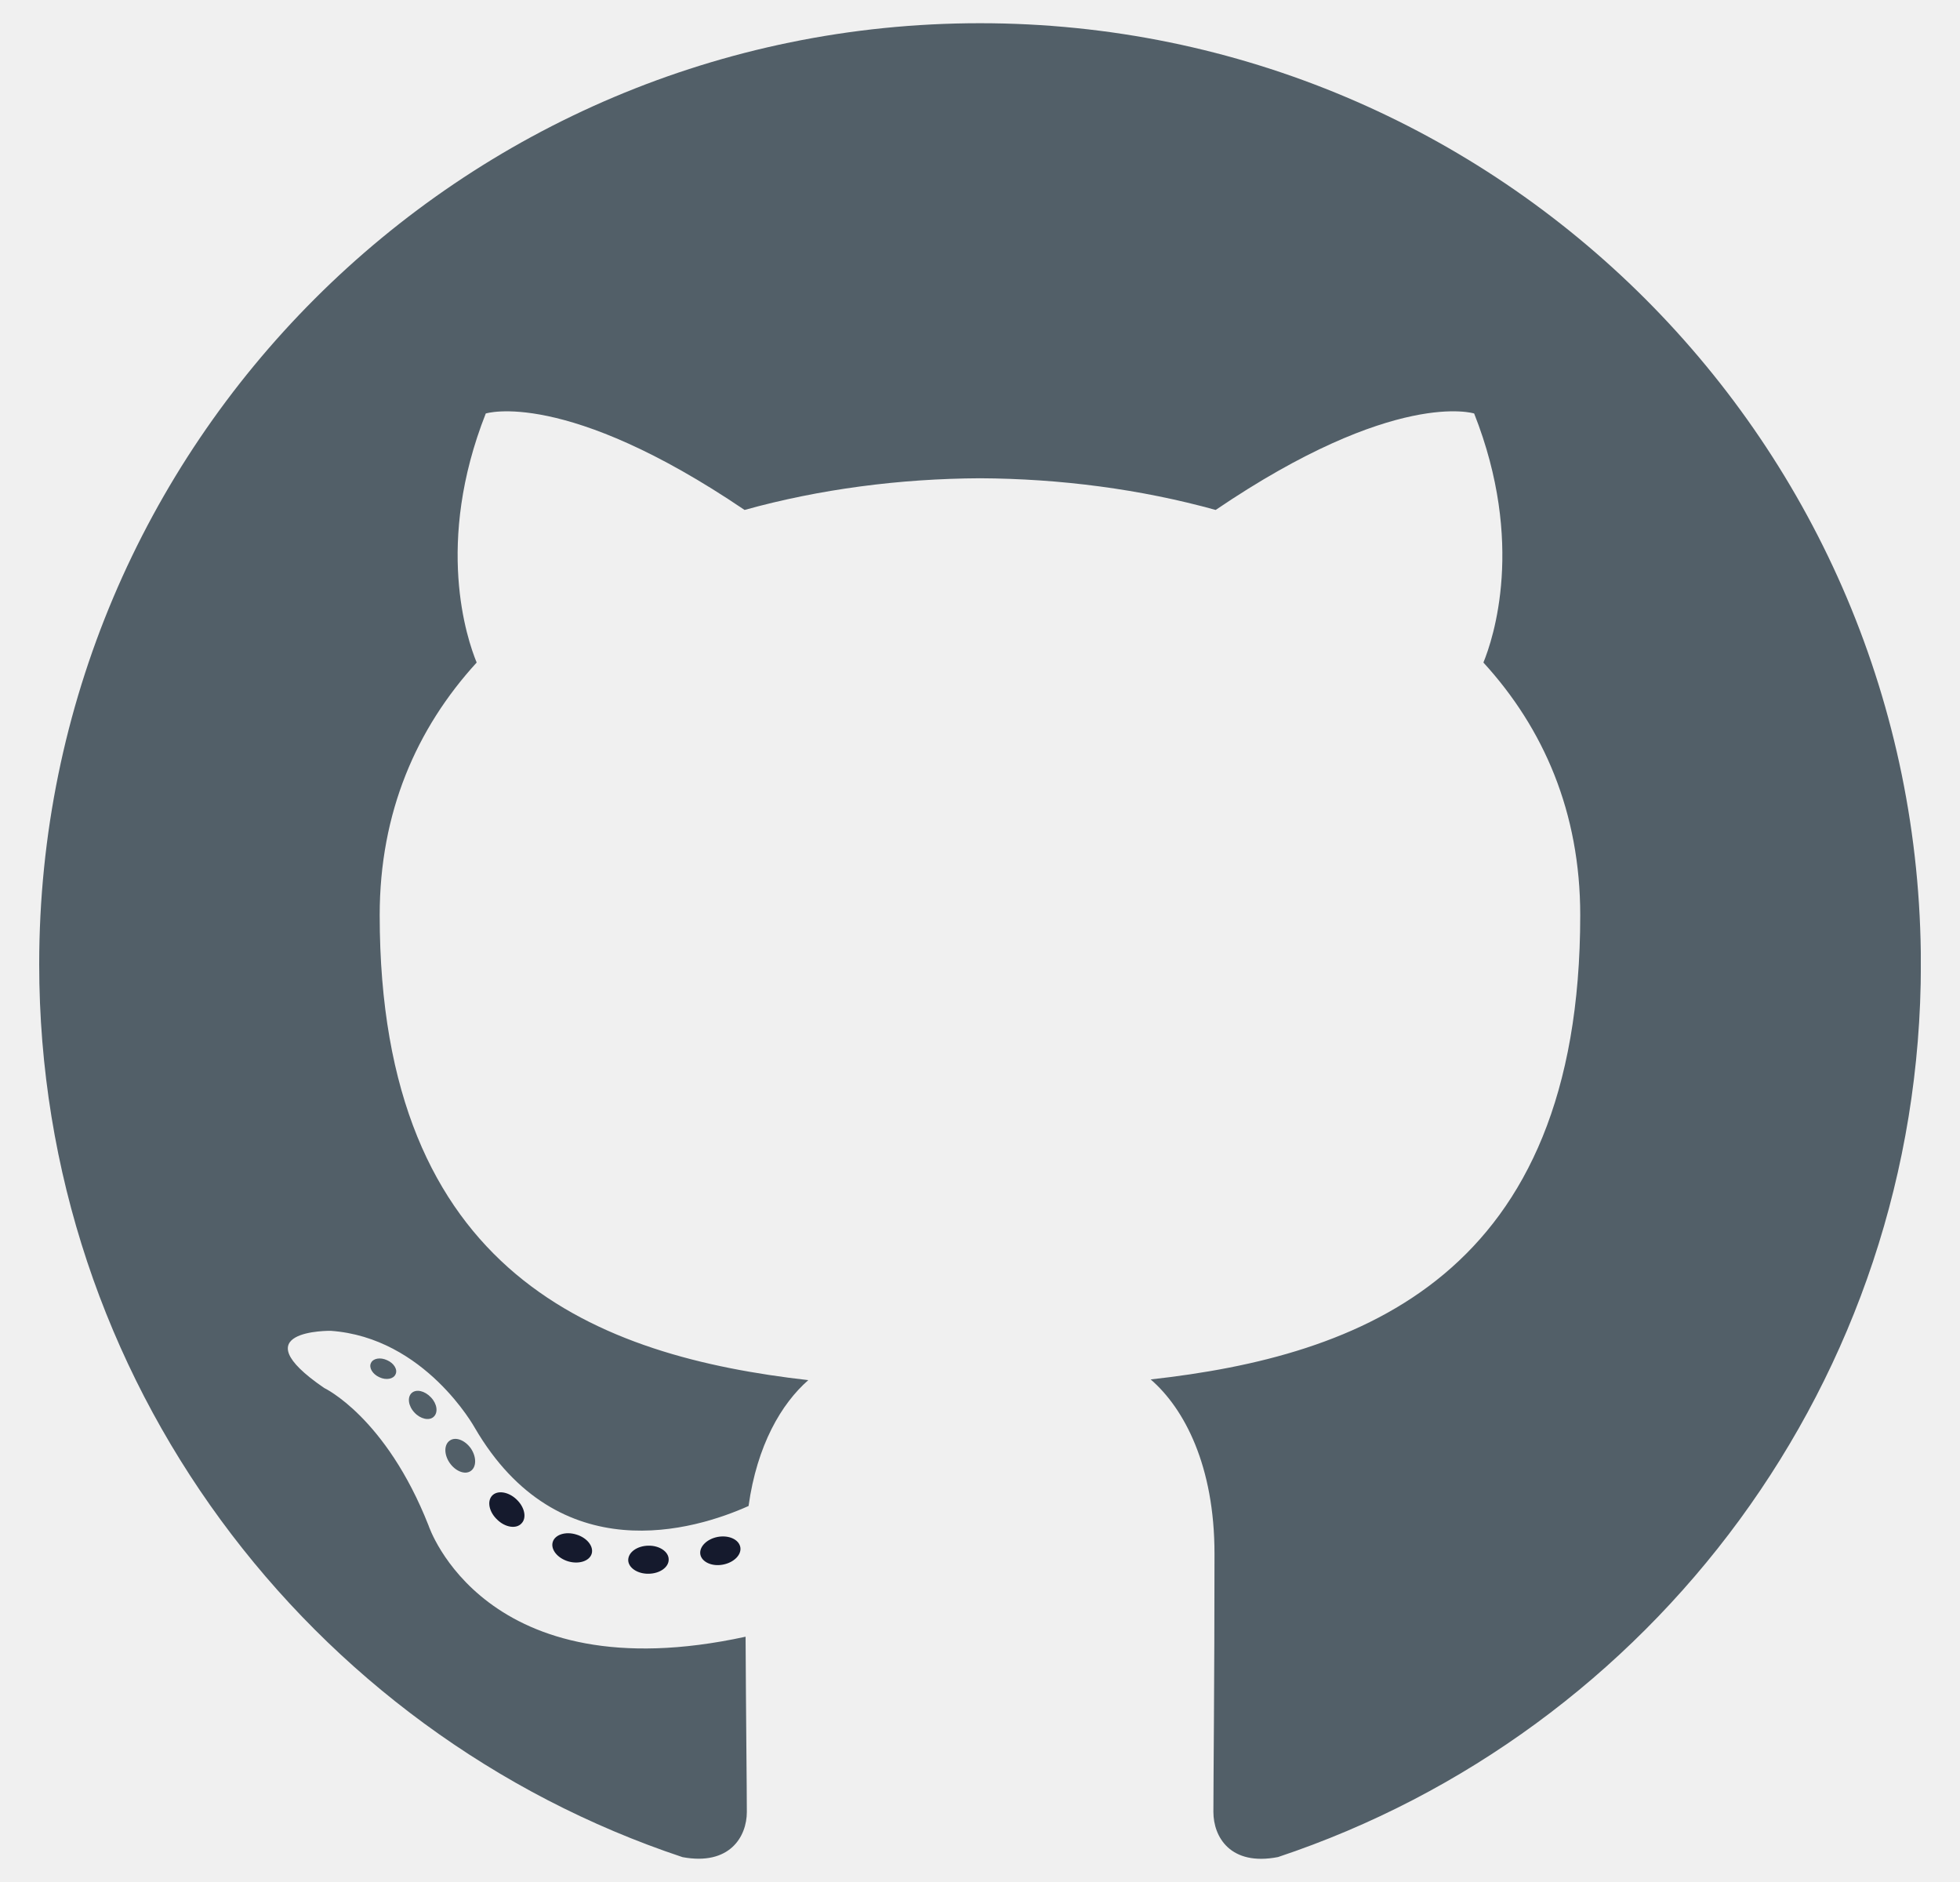
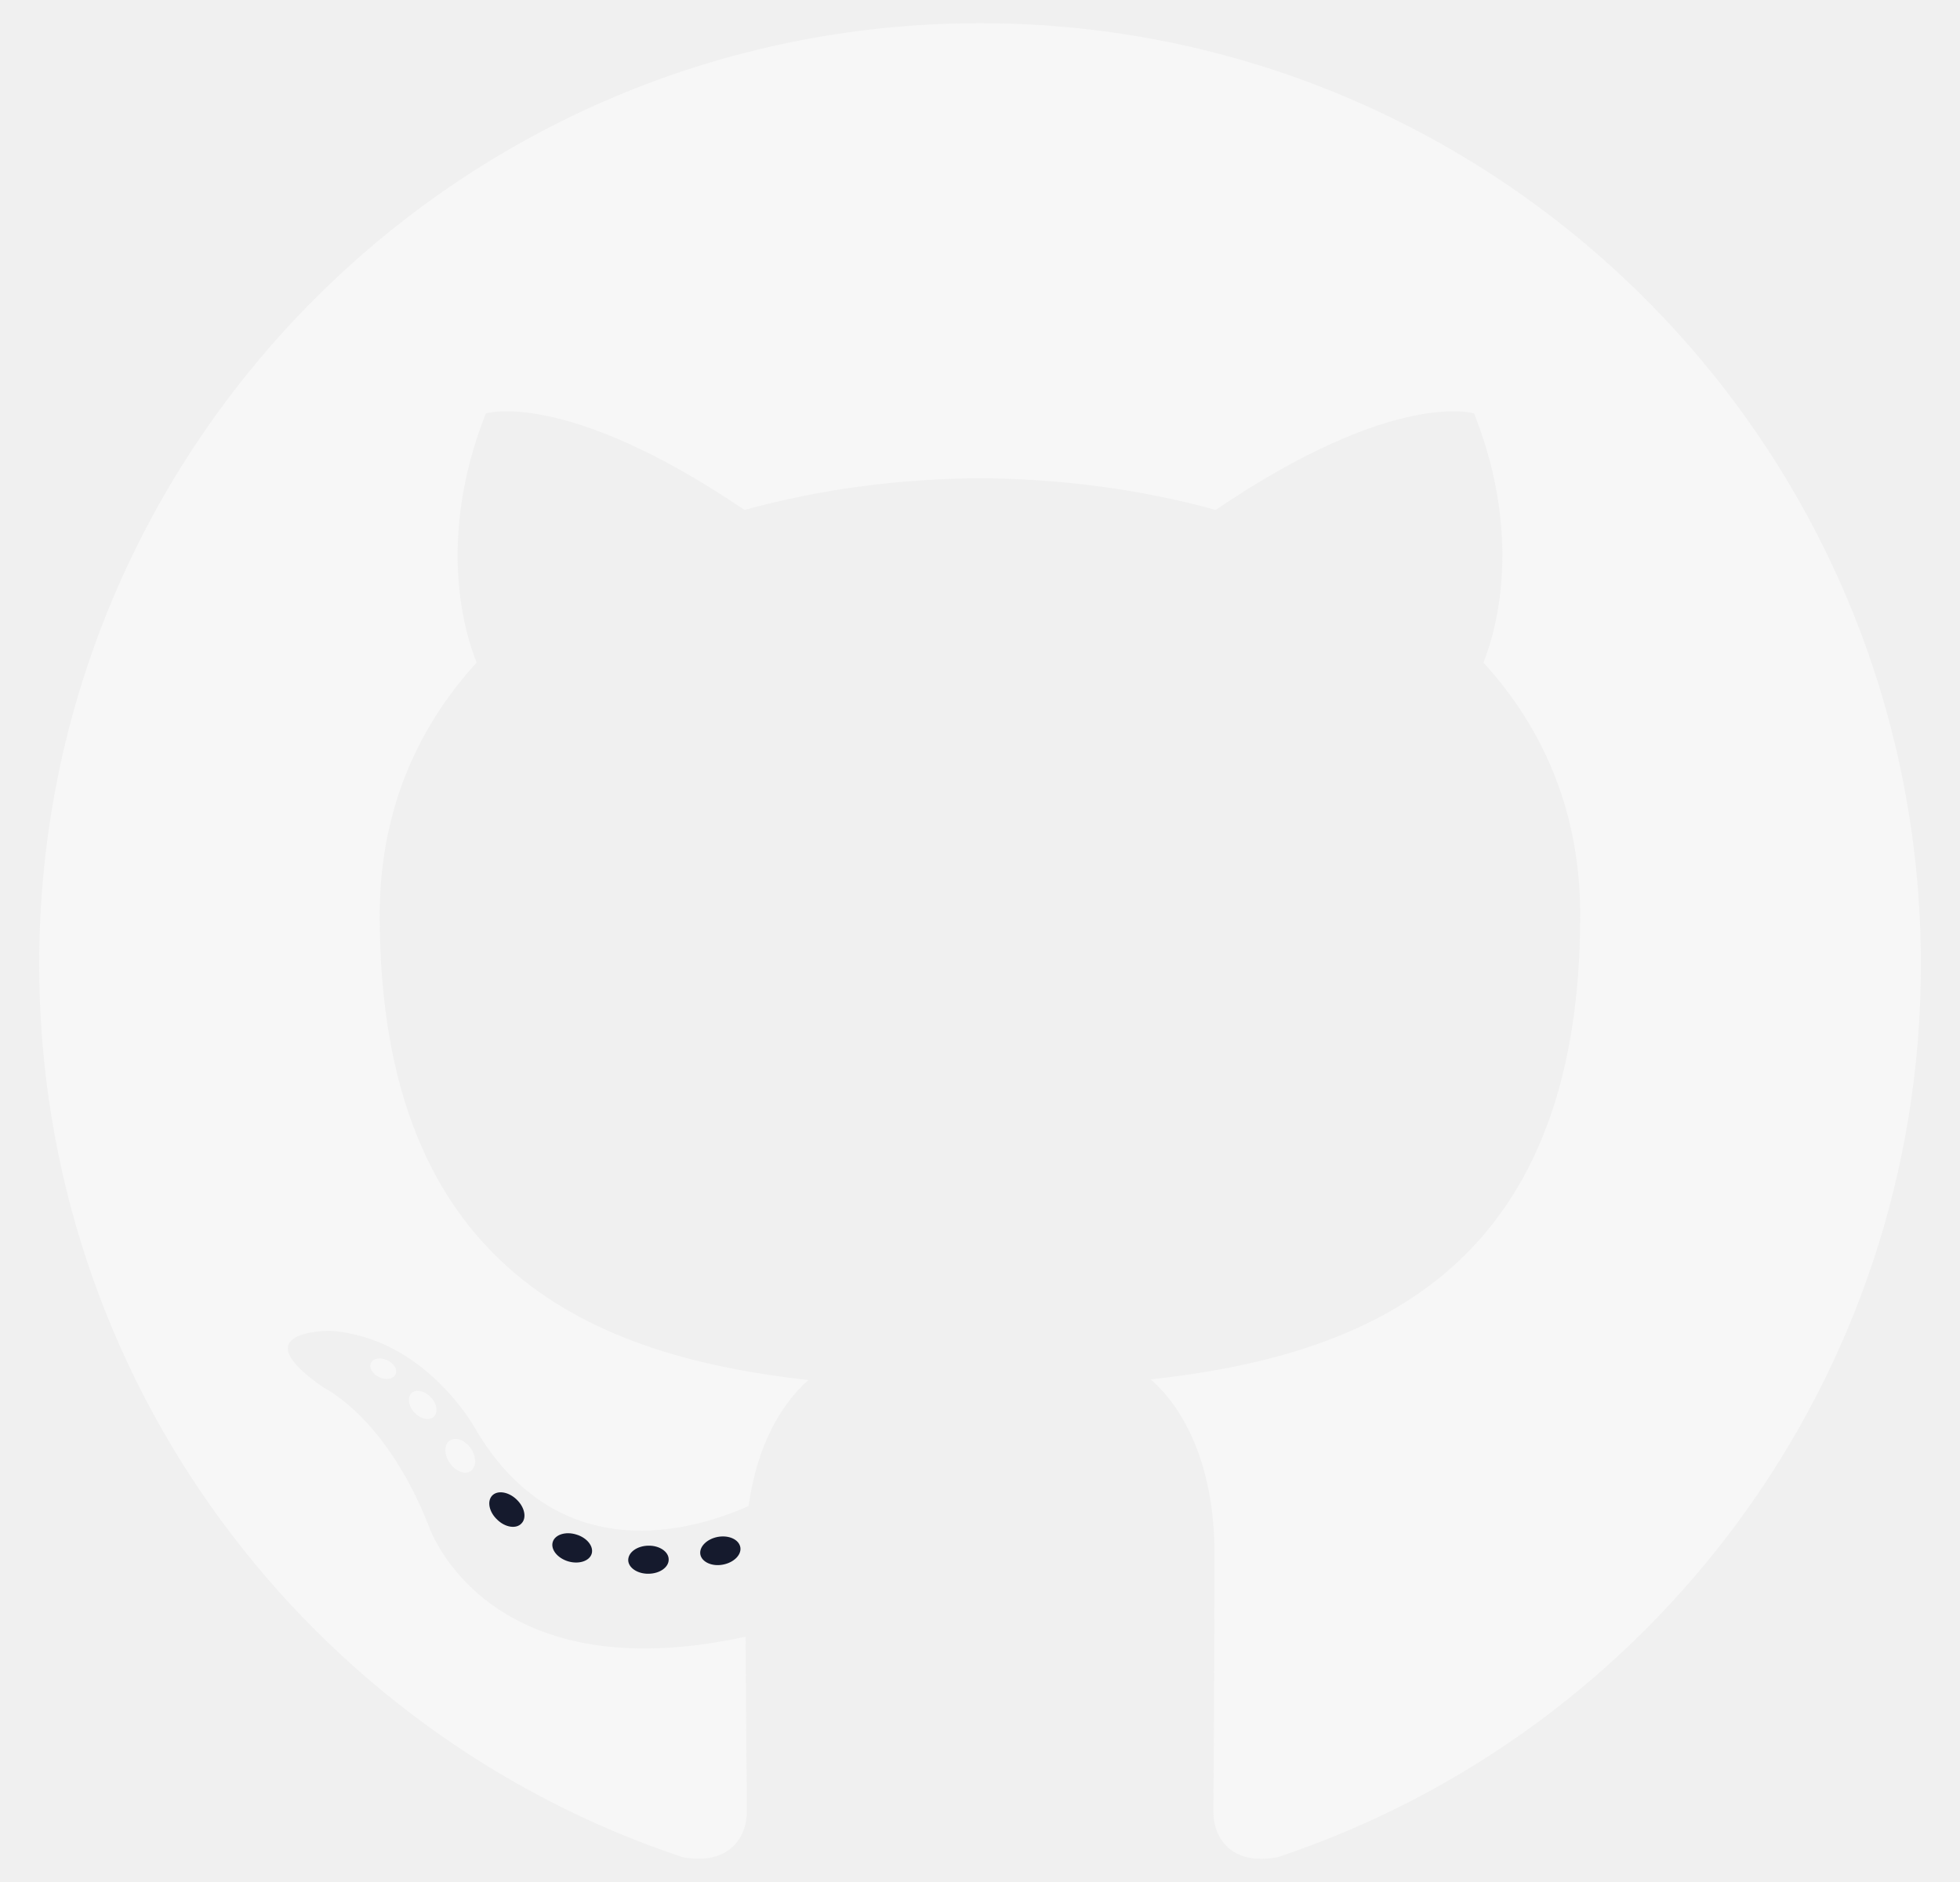
<svg xmlns="http://www.w3.org/2000/svg" width="25" height="24" viewBox="0 0 25 24" fill="none">
  <g clip-path="url(#clip0_22002_29196)">
-     <path fill-rule="evenodd" clip-rule="evenodd" d="M12.5 0.296C5.873 0.296 0.5 5.668 0.5 12.296C0.5 17.598 3.938 22.096 8.706 23.683C9.306 23.794 9.526 23.423 9.526 23.106C9.526 22.82 9.515 21.875 9.51 20.872C6.172 21.598 5.467 19.456 5.467 19.456C4.921 18.069 4.135 17.7 4.135 17.7C3.046 16.955 4.217 16.971 4.217 16.971C5.422 17.056 6.056 18.208 6.056 18.208C7.126 20.042 8.863 19.512 9.548 19.205C9.656 18.429 9.967 17.9 10.31 17.6C7.645 17.297 4.843 16.268 4.843 11.67C4.843 10.36 5.312 9.289 6.08 8.449C5.955 8.146 5.544 6.926 6.196 5.273C6.196 5.273 7.204 4.951 9.497 6.503C10.454 6.237 11.48 6.104 12.5 6.099C13.52 6.104 14.547 6.237 15.506 6.503C17.796 4.95 18.803 5.273 18.803 5.273C19.456 6.926 19.045 8.146 18.921 8.449C19.69 9.289 20.156 10.36 20.156 11.67C20.156 16.279 17.349 17.294 14.677 17.591C15.107 17.963 15.491 18.694 15.491 19.813C15.491 21.419 15.477 22.711 15.477 23.106C15.477 23.425 15.693 23.8 16.301 23.682C21.067 22.093 24.501 17.597 24.501 12.297C24.5 5.669 19.127 0.296 12.5 0.296Z" fill="#525F68" />
-     <path d="M5.045 17.526C5.019 17.586 4.925 17.604 4.839 17.563C4.752 17.524 4.703 17.442 4.731 17.383C4.757 17.322 4.851 17.305 4.938 17.346C5.025 17.384 5.075 17.466 5.045 17.526Z" fill="#525F68" />
-     <path d="M5.531 18.068C5.474 18.121 5.362 18.096 5.286 18.013C5.207 17.929 5.193 17.817 5.251 17.764C5.31 17.711 5.418 17.736 5.497 17.82C5.576 17.903 5.591 18.014 5.531 18.068Z" fill="#525F68" />
-     <path d="M6.004 18.759C5.93 18.81 5.81 18.762 5.736 18.656C5.662 18.549 5.662 18.421 5.738 18.37C5.812 18.319 5.931 18.365 6.006 18.471C6.079 18.579 6.079 18.707 6.004 18.759Z" fill="#525F68" />
+     <path fill-rule="evenodd" clip-rule="evenodd" d="M12.5 0.296C5.873 0.296 0.5 5.668 0.5 12.296C0.5 17.598 3.938 22.096 8.706 23.683C9.306 23.794 9.526 23.423 9.526 23.106C9.526 22.82 9.515 21.875 9.51 20.872C6.172 21.598 5.467 19.456 5.467 19.456C4.921 18.069 4.135 17.7 4.135 17.7C3.046 16.955 4.217 16.971 4.217 16.971C5.422 17.056 6.056 18.208 6.056 18.208C7.126 20.042 8.863 19.512 9.548 19.205C9.656 18.429 9.967 17.9 10.31 17.6C7.645 17.297 4.843 16.268 4.843 11.67C4.843 10.36 5.312 9.289 6.08 8.449C5.955 8.146 5.544 6.926 6.196 5.273C6.196 5.273 7.204 4.951 9.497 6.503C10.454 6.237 11.48 6.104 12.5 6.099C13.52 6.104 14.547 6.237 15.506 6.503C17.796 4.95 18.803 5.273 18.803 5.273C19.456 6.926 19.045 8.146 18.921 8.449C19.69 9.289 20.156 10.36 20.156 11.67C20.156 16.279 17.349 17.294 14.677 17.591C15.107 17.963 15.491 18.694 15.491 19.813C15.491 21.419 15.477 22.711 15.477 23.106C15.477 23.425 15.693 23.8 16.301 23.682C21.067 22.093 24.501 17.597 24.501 12.297C24.5 5.669 19.127 0.296 12.5 0.296Z" fill="#F7F7F7" />
+     <path d="M5.045 17.526C5.019 17.586 4.925 17.604 4.839 17.563C4.752 17.524 4.703 17.442 4.731 17.383C4.757 17.322 4.851 17.305 4.938 17.346C5.025 17.384 5.075 17.466 5.045 17.526Z" fill="#F7F7F7" />
+     <path d="M5.531 18.068C5.474 18.121 5.362 18.096 5.286 18.013C5.207 17.929 5.193 17.817 5.251 17.764C5.31 17.711 5.418 17.736 5.497 17.82C5.576 17.903 5.591 18.014 5.531 18.068Z" fill="#F7F7F7" />
+     <path d="M6.004 18.759C5.93 18.81 5.81 18.762 5.736 18.656C5.662 18.549 5.662 18.421 5.738 18.37C5.812 18.319 5.931 18.365 6.006 18.471C6.079 18.579 6.079 18.707 6.004 18.759Z" fill="#F7F7F7" />
    <path d="M6.652 19.427C6.586 19.5 6.446 19.48 6.344 19.381C6.239 19.284 6.21 19.147 6.276 19.074C6.343 19.001 6.484 19.022 6.587 19.12C6.691 19.217 6.722 19.355 6.652 19.427Z" fill="#151A2D" />
    <path d="M7.547 19.814C7.518 19.908 7.383 19.951 7.247 19.911C7.111 19.87 7.022 19.76 7.05 19.665C7.078 19.57 7.214 19.526 7.351 19.569C7.486 19.609 7.575 19.719 7.547 19.814Z" fill="#151A2D" />
    <path d="M8.529 19.886C8.532 19.985 8.417 20.067 8.274 20.069C8.131 20.072 8.014 19.992 8.013 19.895C8.013 19.795 8.126 19.714 8.269 19.711C8.412 19.708 8.529 19.788 8.529 19.886Z" fill="#151A2D" />
    <path d="M9.443 19.731C9.46 19.827 9.361 19.927 9.219 19.953C9.08 19.979 8.951 19.919 8.933 19.823C8.916 19.724 9.017 19.625 9.156 19.599C9.297 19.574 9.425 19.632 9.443 19.731Z" fill="#151A2D" />
  </g>
  <defs>
    <clipPath id="clip0_22002_29196">
      <rect width="24" height="24" fill="white" transform="translate(0.5)" />
    </clipPath>
  </defs>
</svg>
